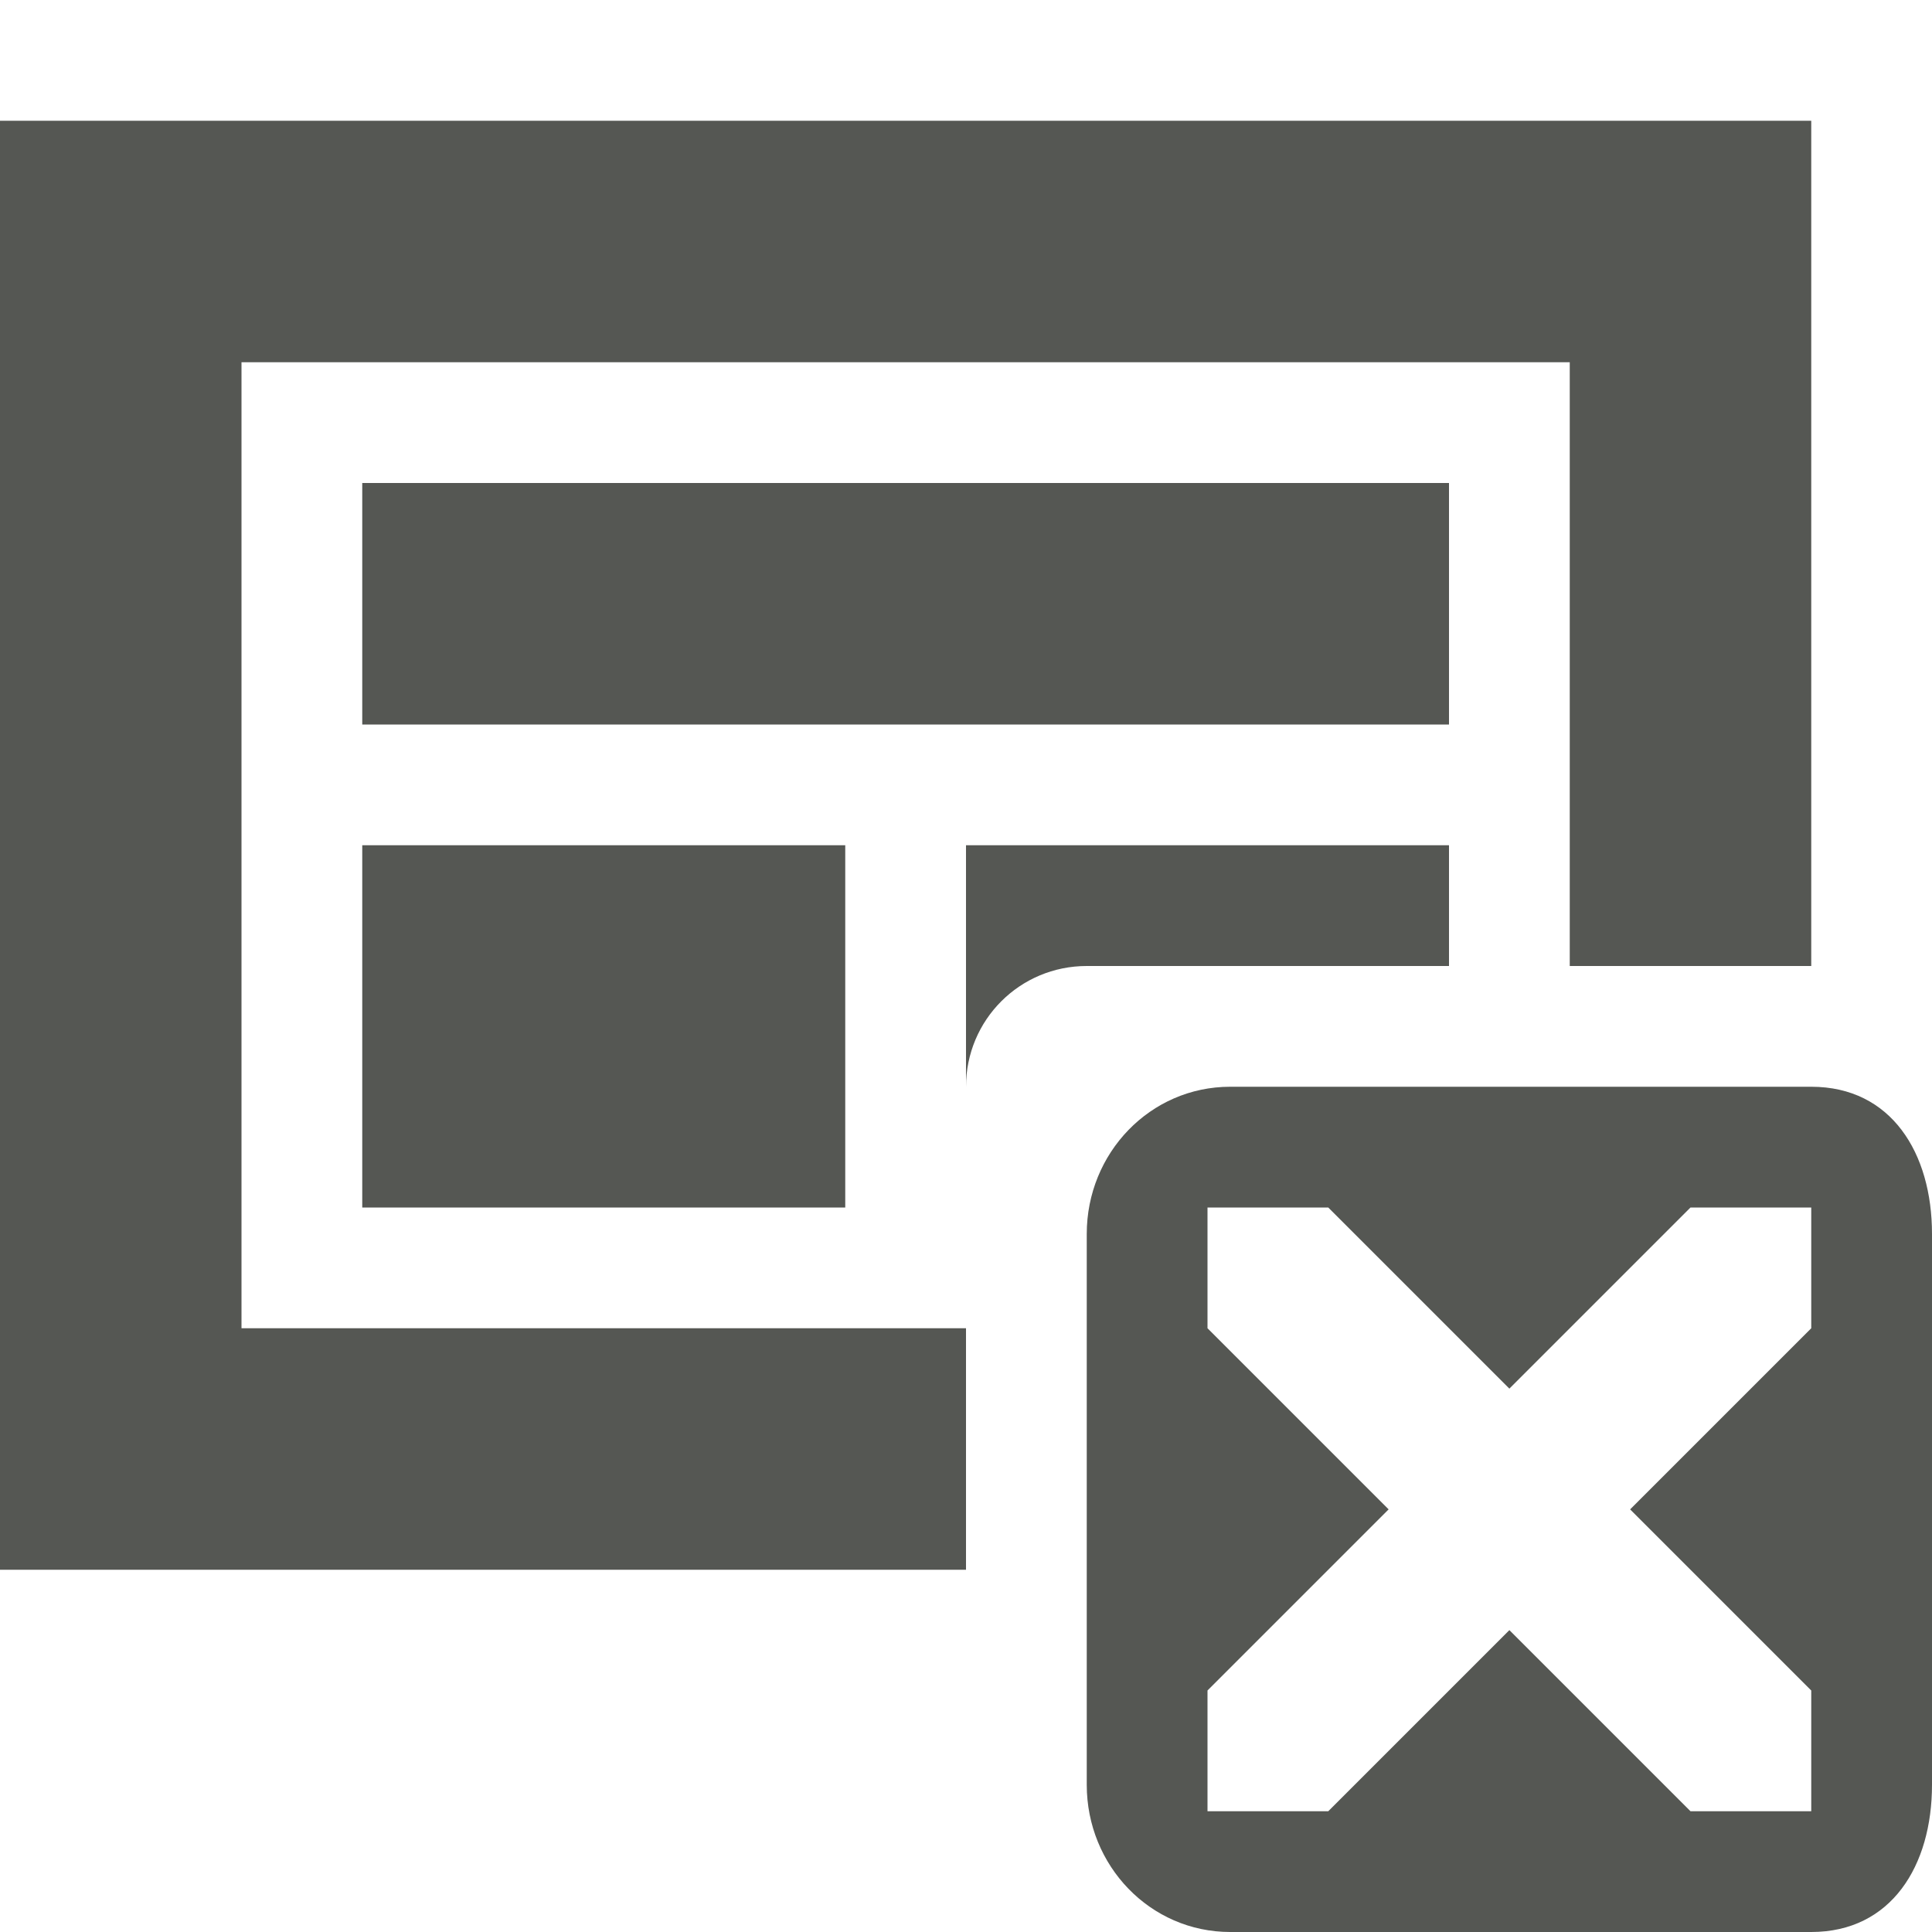
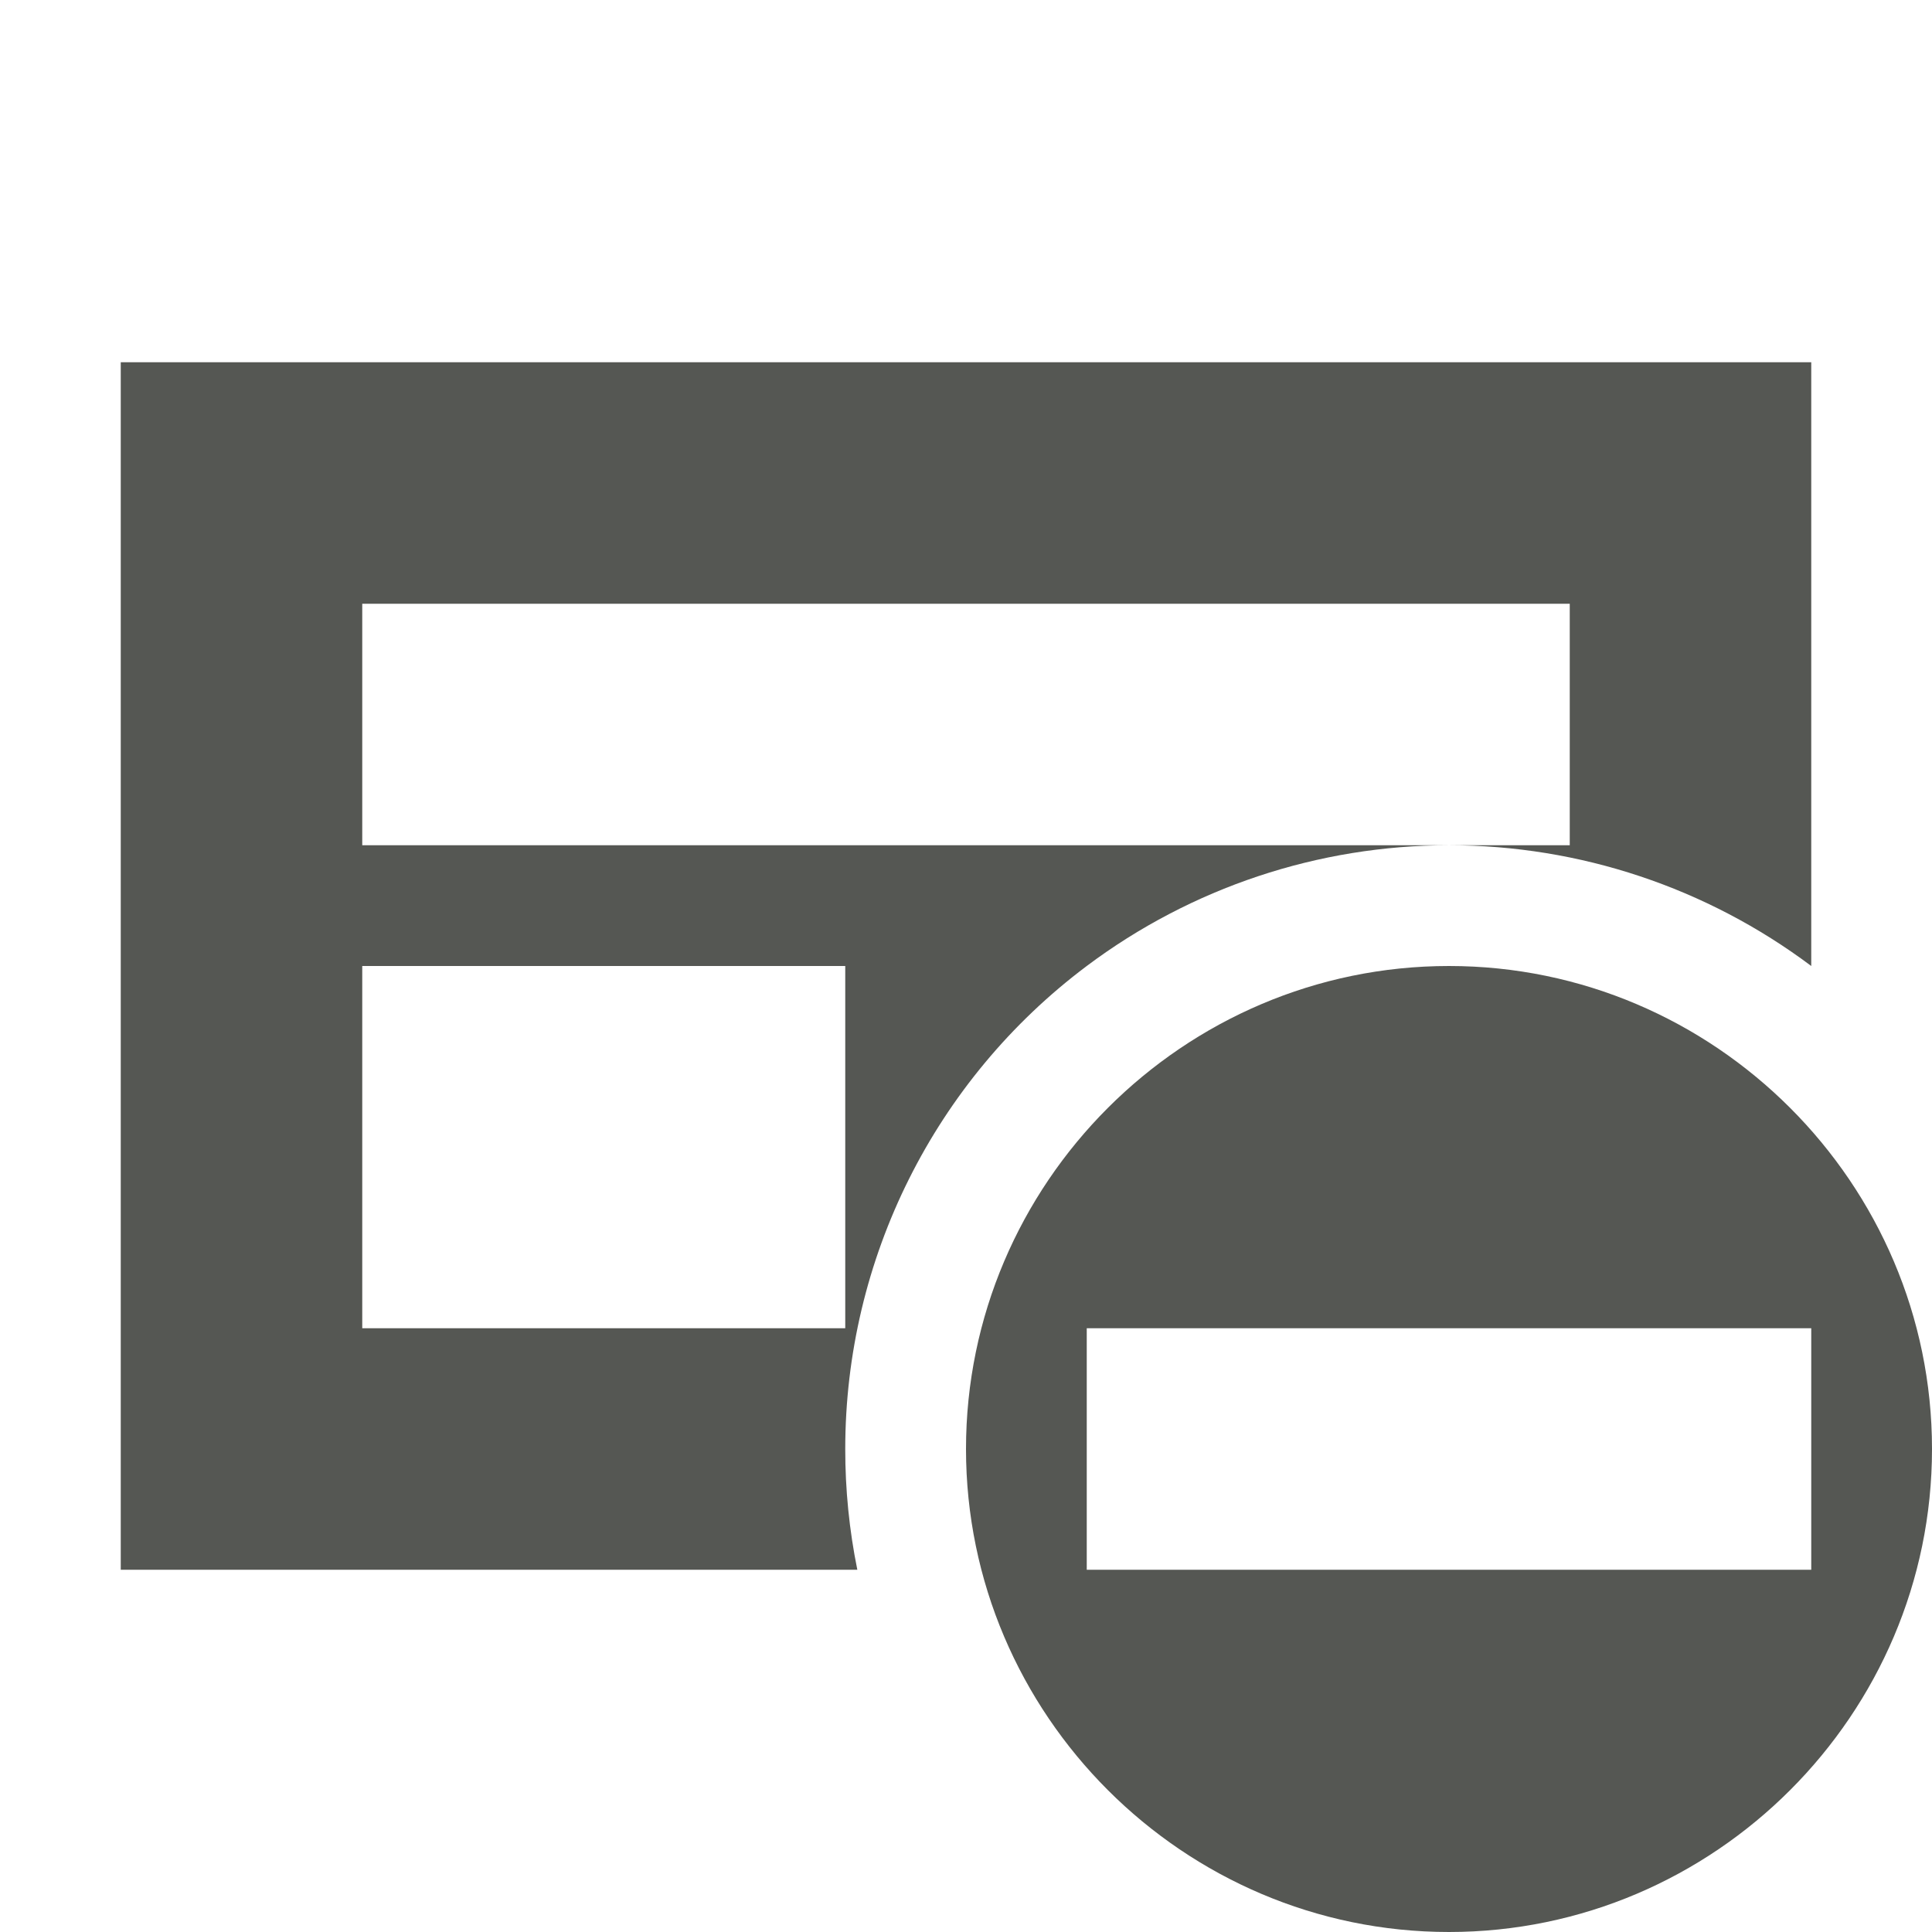
<svg xmlns="http://www.w3.org/2000/svg" viewBox="0 0 16 16">
-   <path d="m0 1v1 9.5 1.5h8v-1-.5-.5h-6v-8h11v5h1 1v-7h-1zm3 3v2h9v-2zm0 3v3h4v-3zm5 0v2c0-.554.446-1 1-1h3v-1zm2.188 2c-.663 0-1.188.549-1.188 1.219v4.562c0 .67.525 1.219 1.188 1.219h4.812c.663 0 1-.549 1-1.219v-4.562c0-.67-.337-1.219-1-1.219zm-.188 1h1l1.5 1.5 1.5-1.5h1v1l-1.5 1.5 1.5 1.5v1h-1l-1.5-1.5-1.5 1.5h-1v-1l1.5-1.5-1.5-1.5z" fill="#555753" />
+   <path d="m1 3v10h6.1a5 5 0 0 1 -.1-1 5 5 0 0 1 2-4 5 5 0 0 1 3-1h-9v-2h10v2h-1a5 5 0 0 1 3 1v-5zm2 5h4v3h-4zm9 0c-2.2 0-4 1.8-4 4s1.8 4 4 4 4-1.8 4-4-1.8-4-4-4zm-3 3h6v2h-6z" fill="#555753" />
</svg>
